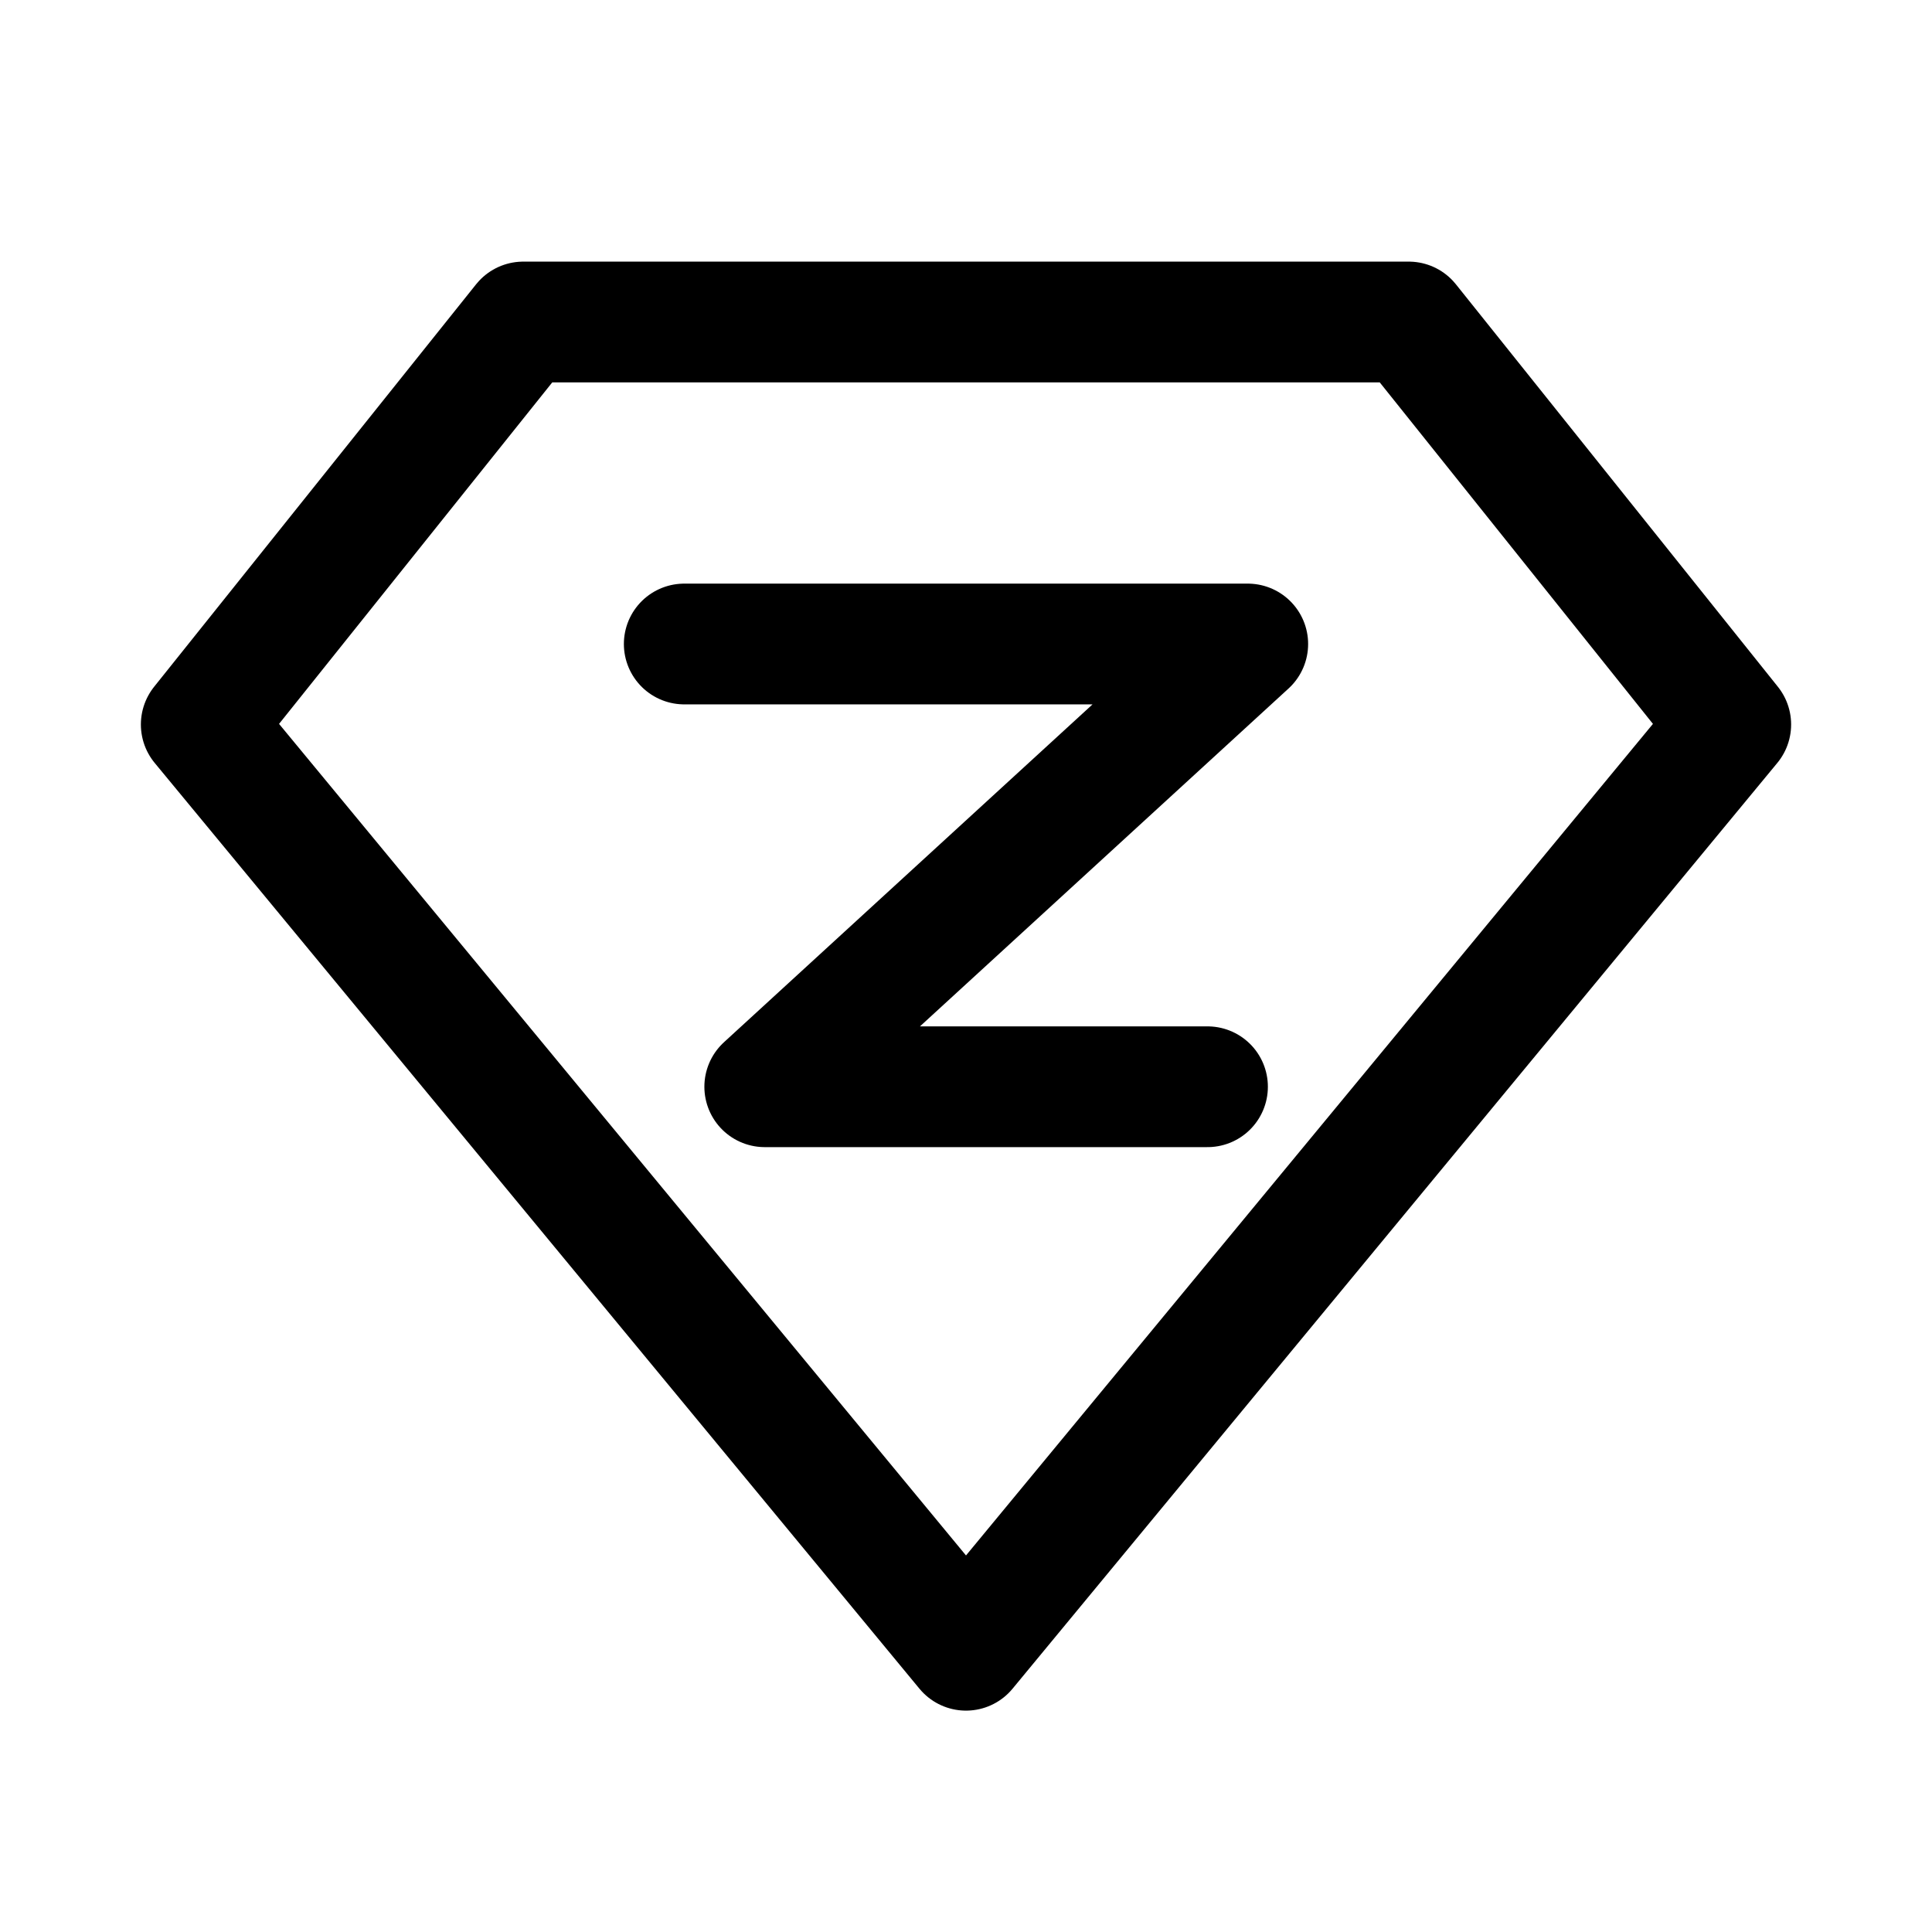
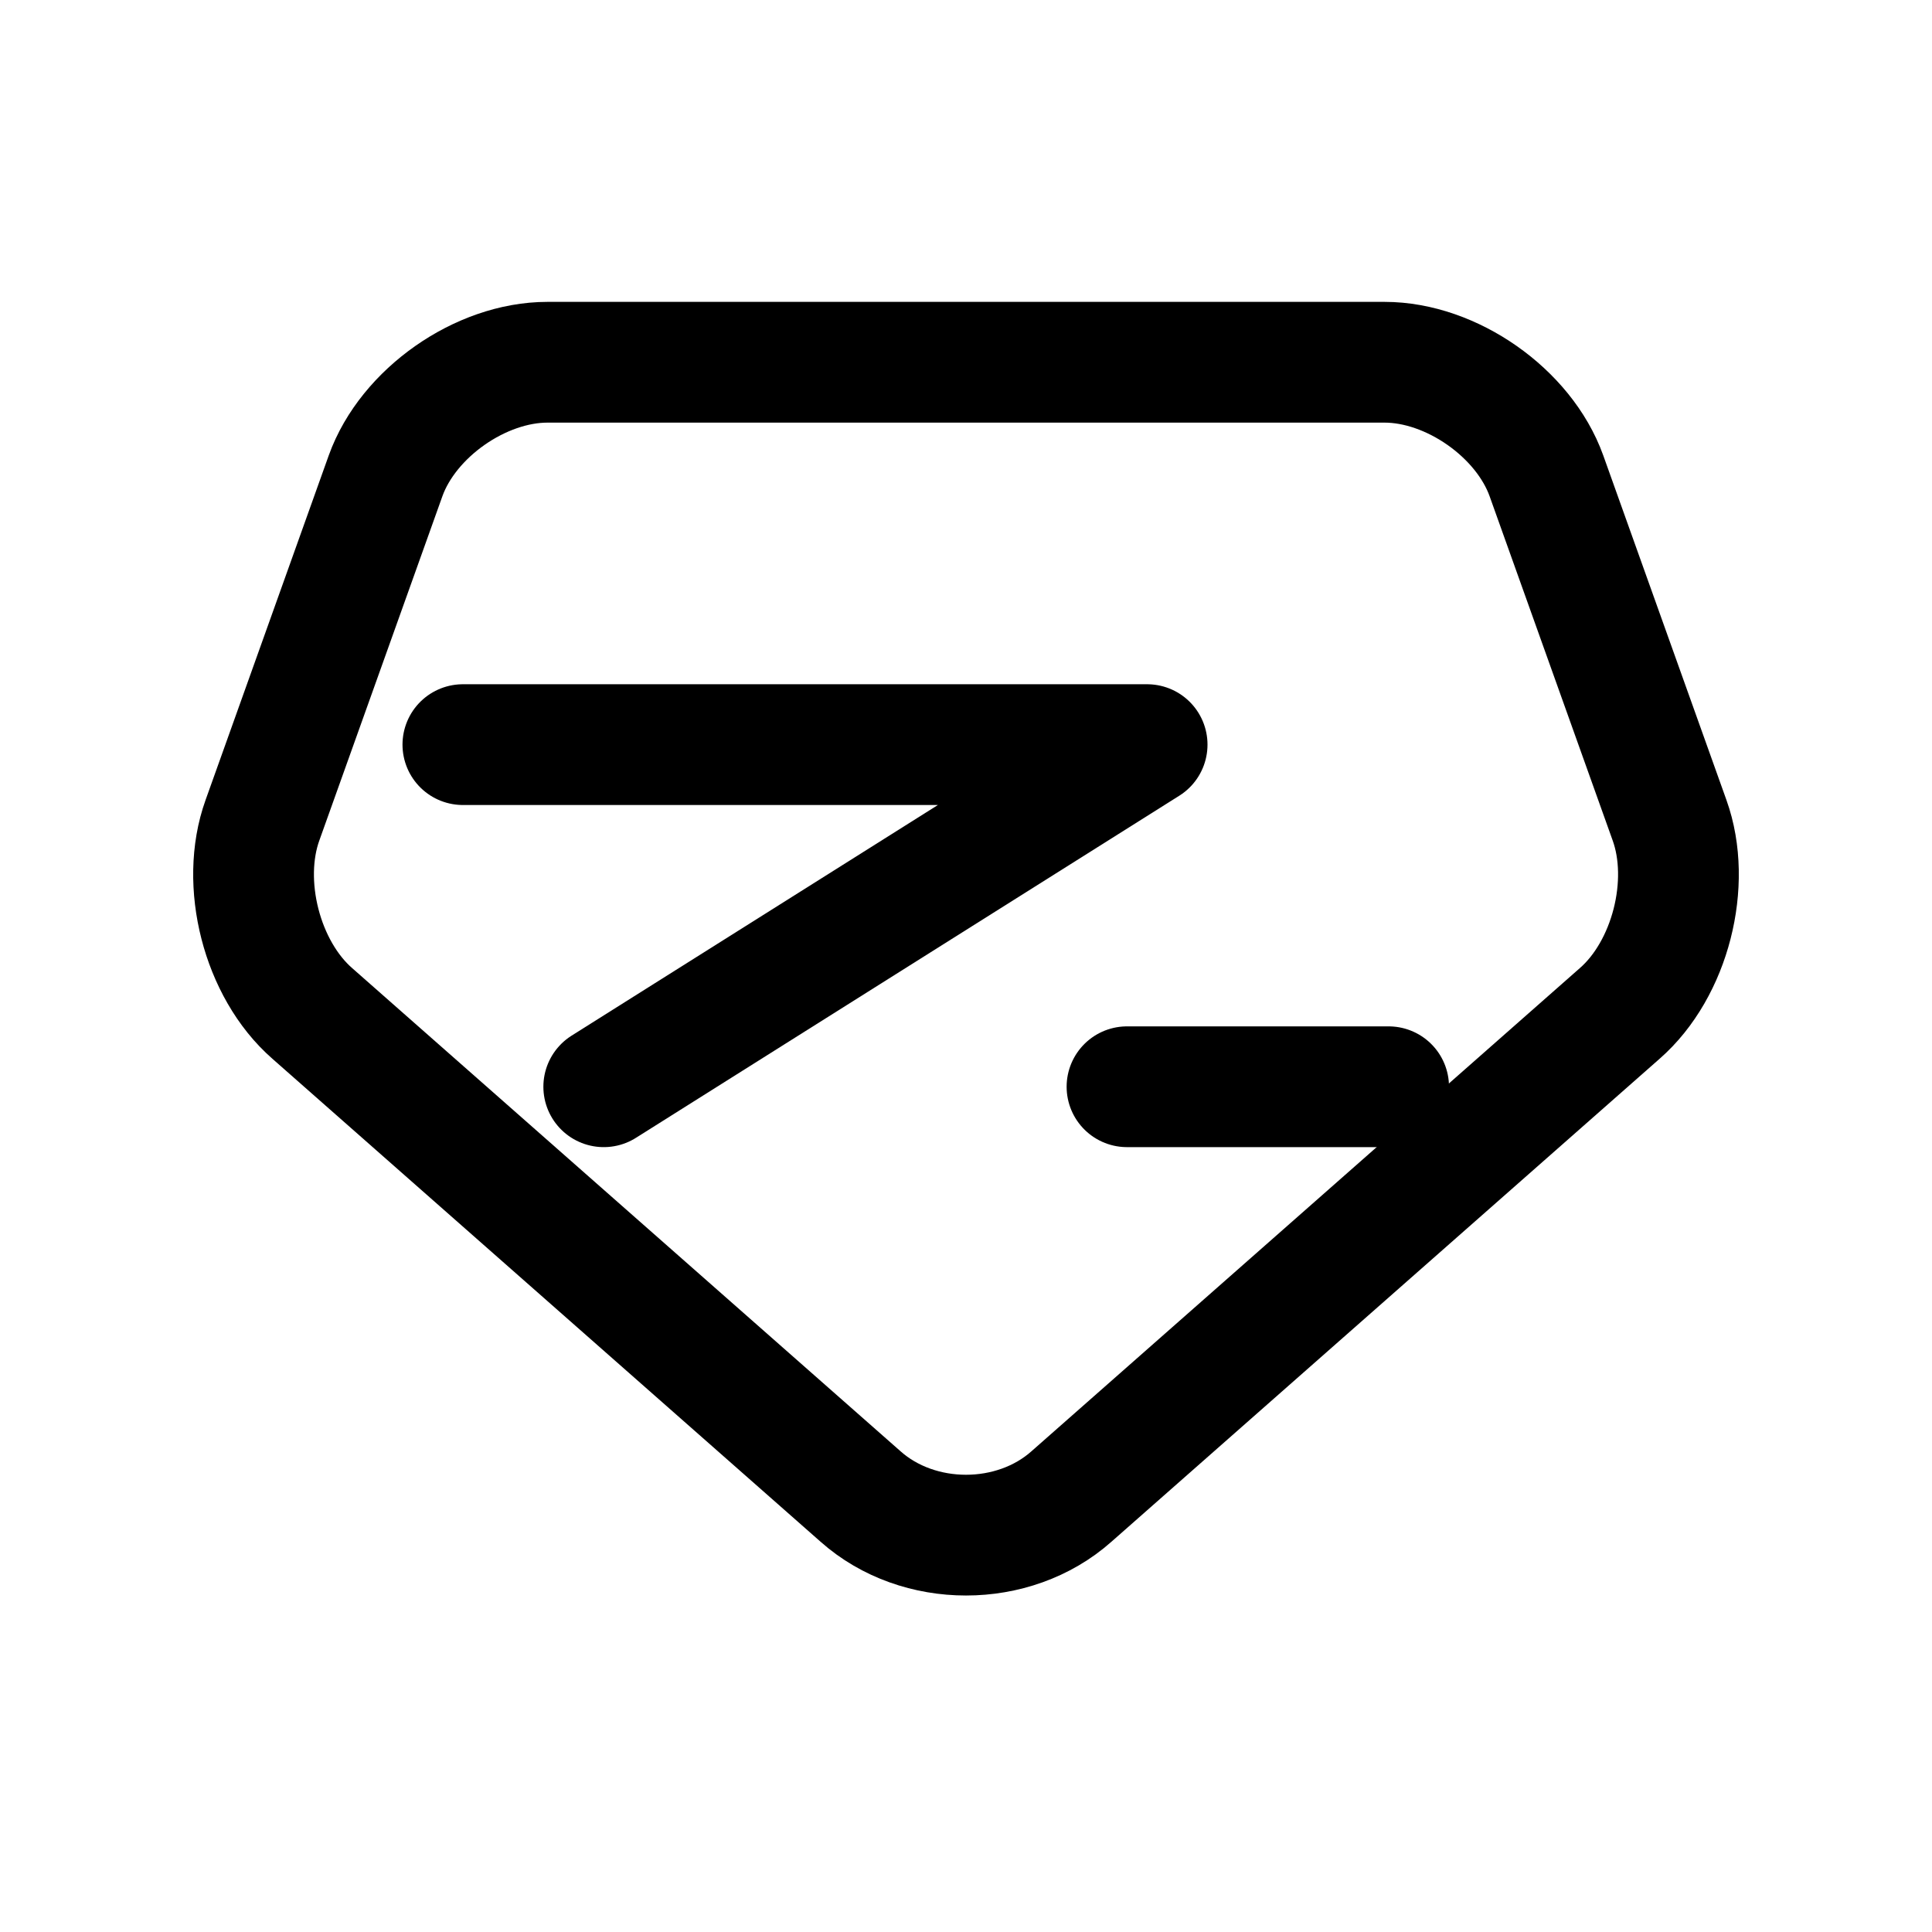
<svg xmlns="http://www.w3.org/2000/svg" viewBox="0 0 24 24" width="24" height="24" fill="none">
-   <path d="M6.5 4H17.5L21.5 9L12 20.5L2.5 9L6.5 4Z" stroke="currentColor" stroke-width="1.5" stroke-linecap="round" stroke-linejoin="round" />
-   <path d="M8.5 8H15.5L9.5 13.5H15" stroke="currentColor" stroke-width="1.5" stroke-linecap="round" stroke-linejoin="round" />
+   <path d="M6.8 4.5L17.2 4.5C18.03 4.5 18.93 5.13 19.21 5.91L20.74 10.19C21.02 10.97 20.75 12.04 20.12 12.59L13.31 18.59C12.59 19.23 11.41 19.23 10.69 18.59L3.88 12.59C3.25 12.04 2.98 10.97 3.26 10.19L4.79 5.91C5.07 5.13 5.97 4.5 6.8 4.5Z" stroke="currentColor" stroke-width="1.5" stroke-linecap="round" stroke-linejoin="round" />
+   <path d="M5.75 9.25H14.25L7.5 13.5" stroke="currentColor" stroke-width="1.5" stroke-linecap="round" stroke-linejoin="round" />
+   <path d="M14 13.5H17.25" stroke="currentColor" stroke-width="1.5" stroke-linecap="round" stroke-linejoin="round" />
</svg>
